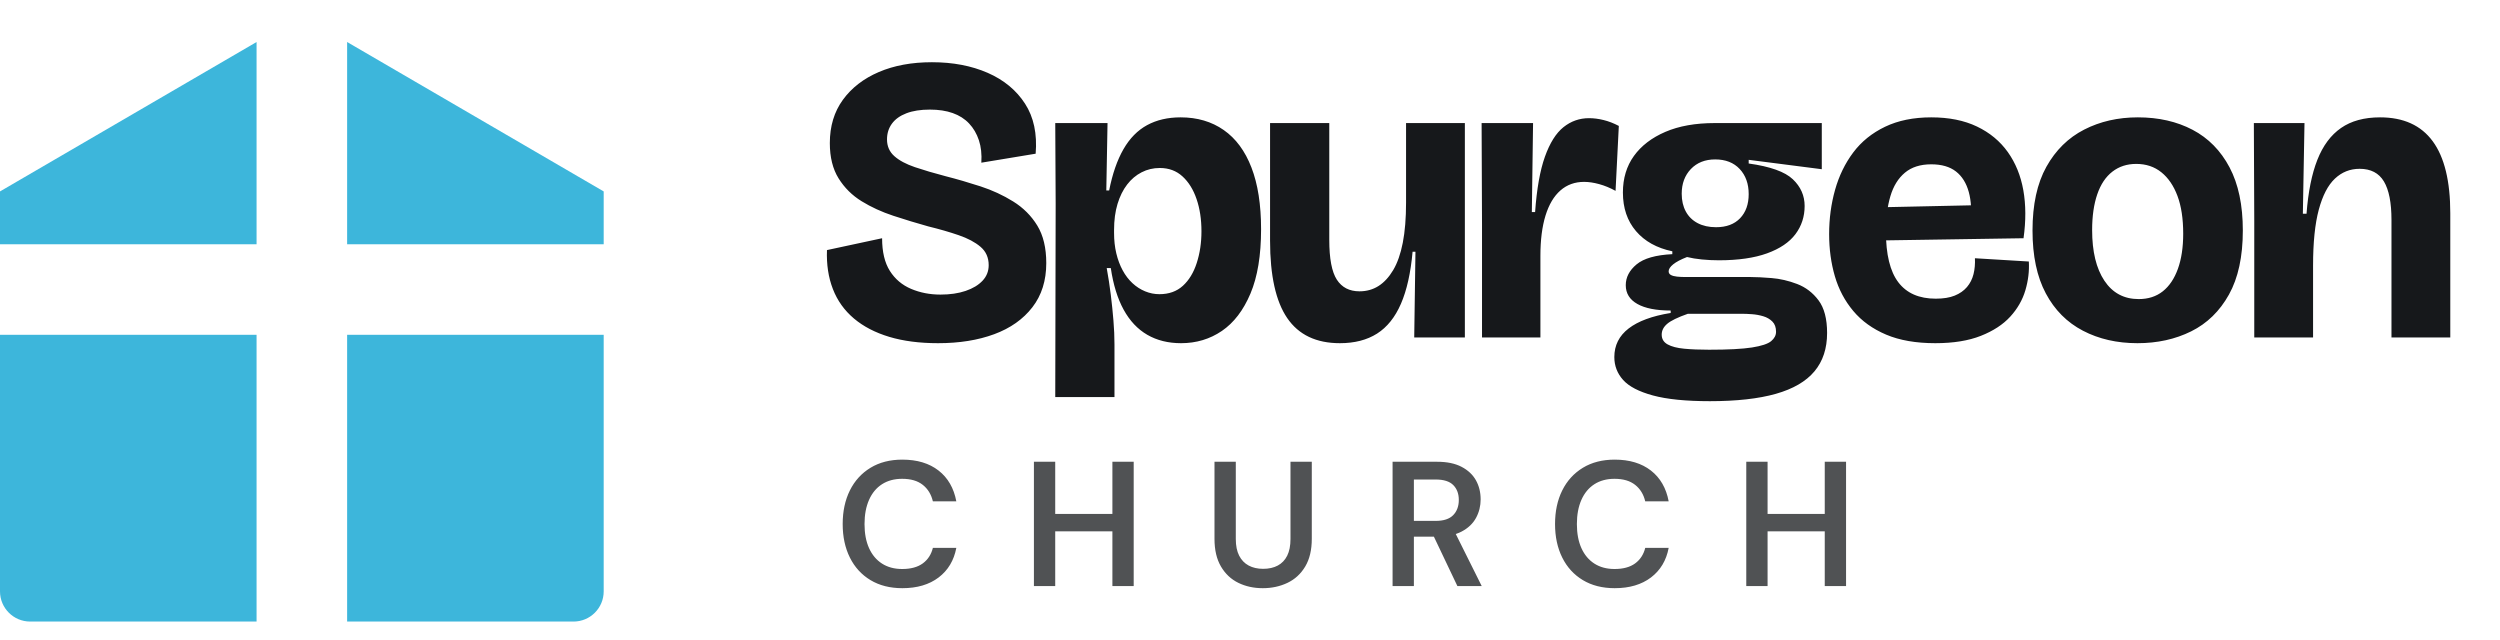
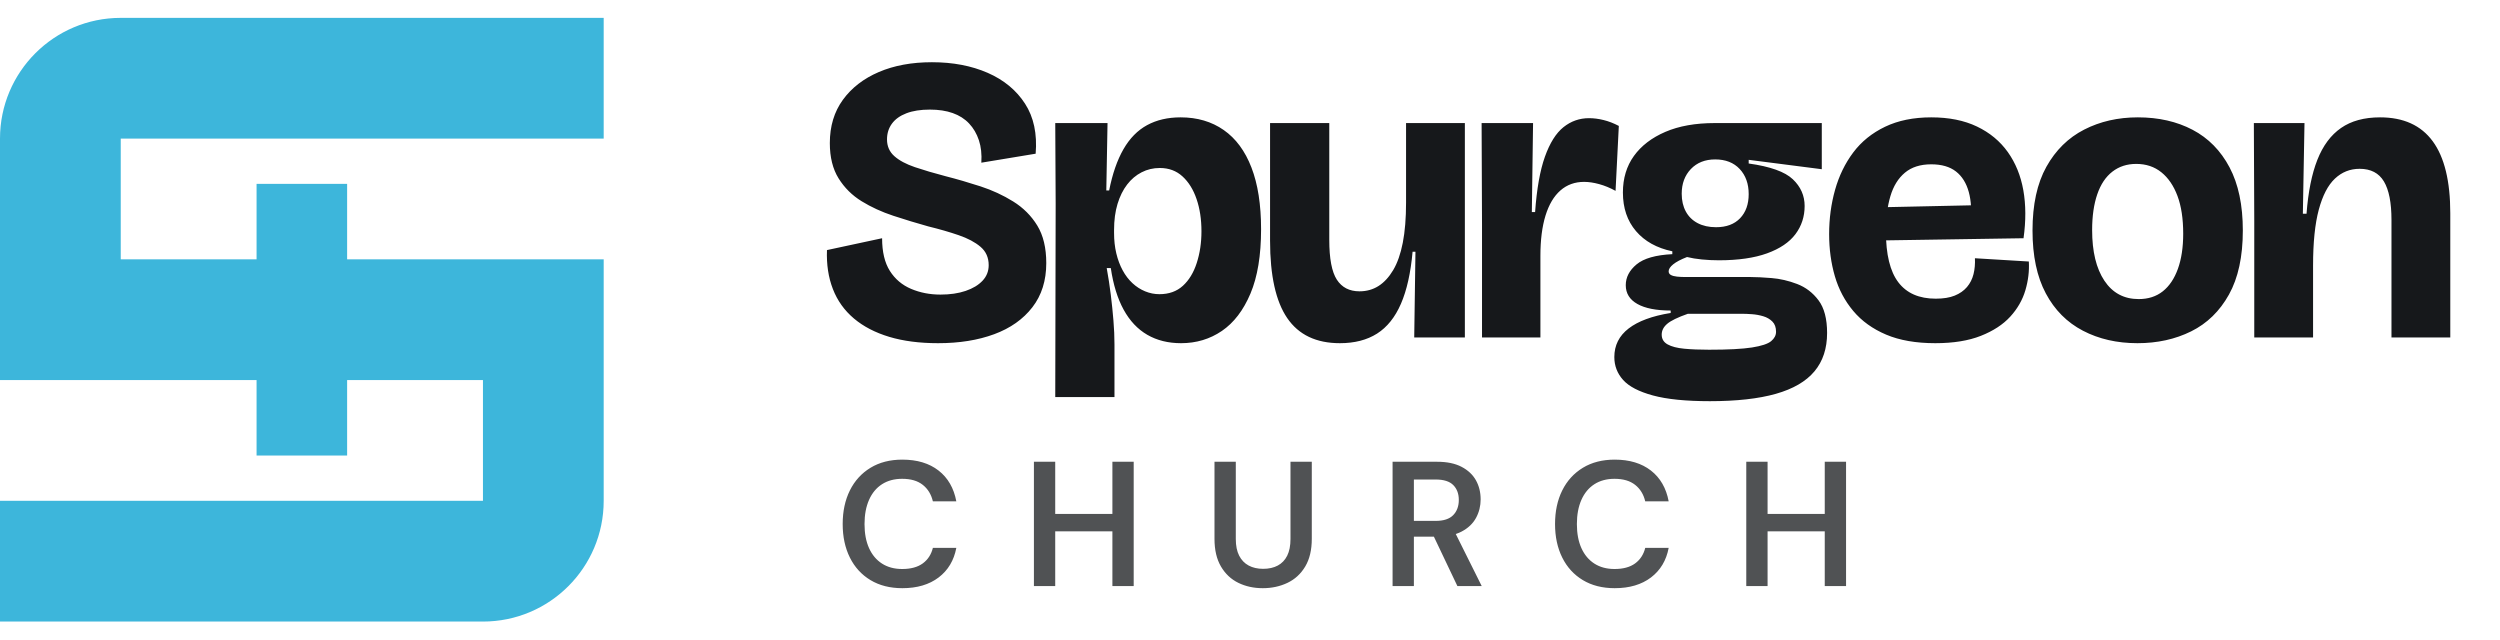
<svg xmlns="http://www.w3.org/2000/svg" viewBox="0 0 140.8 36" width="563" height="144">
-   <path fill="#3DB6DB" transform="translate(0 1) scale(0.85)" d="M0 11.5 17 1.6V15H0zM23 1.6 40 11.5V15H23zM0 21h17v19H2a2 2 0 0 1-2-2zM23 21h17v17a2 2 0 0 1-2 2H23z" />
+   <path fill="#3DB6DB" transform="translate(0 1) scale(0.85)" d="M8 0h32v8H8v8H0V8a8 8 0 0 1 8-8zM0 16h17v8H0zM23 16h17v8H23zM32 24h8v8a8 8 0 0 1-8 8H0v-8h32zM17 11h6v18h-6z" />
  <path fill="#16181B" d="M52.831 19.322Q51.267 19.322 50.083 18.965Q48.898 18.609 48.093 17.931Q47.288 17.252 46.909 16.274Q46.529 15.297 46.575 14.078L49.68 13.411Q49.68 14.561 50.117 15.251Q50.554 15.941 51.313 16.263Q52.072 16.585 52.969 16.585Q53.774 16.585 54.383 16.378Q54.993 16.171 55.338 15.803Q55.683 15.435 55.683 14.929Q55.683 14.285 55.223 13.894Q54.763 13.503 53.992 13.239Q53.222 12.974 52.279 12.744Q51.29 12.468 50.312 12.146Q49.335 11.824 48.53 11.329Q47.725 10.835 47.23 10.041Q46.736 9.248 46.736 8.052Q46.736 6.626 47.472 5.614Q48.208 4.602 49.496 4.05Q50.784 3.498 52.486 3.498Q54.257 3.498 55.626 4.096Q56.994 4.694 57.73 5.833Q58.466 6.971 58.328 8.65L55.269 9.156Q55.315 8.443 55.131 7.891Q54.947 7.339 54.579 6.948Q54.211 6.557 53.659 6.362Q53.107 6.166 52.371 6.166Q51.589 6.166 51.049 6.373Q50.508 6.58 50.232 6.96Q49.956 7.339 49.956 7.845Q49.956 8.42 50.37 8.788Q50.784 9.156 51.531 9.409Q52.279 9.662 53.245 9.915Q54.234 10.168 55.223 10.49Q56.212 10.812 57.063 11.341Q57.914 11.87 58.42 12.698Q58.926 13.526 58.926 14.814Q58.926 16.286 58.144 17.298Q57.362 18.31 55.993 18.816Q54.625 19.322 52.831 19.322ZM59.432 22.358 59.455 11.479 59.432 6.925H62.376L62.307 10.72H62.468Q62.744 9.317 63.273 8.397Q63.802 7.477 64.607 7.04Q65.412 6.603 66.493 6.603Q67.896 6.603 68.919 7.316Q69.943 8.029 70.483 9.432Q71.024 10.835 71.024 12.905Q71.024 15.113 70.426 16.527Q69.828 17.942 68.816 18.632Q67.804 19.322 66.516 19.322Q65.435 19.322 64.618 18.851Q63.802 18.379 63.284 17.436Q62.767 16.493 62.56 15.09H62.33Q62.468 15.849 62.56 16.596Q62.652 17.344 62.709 18.046Q62.767 18.747 62.767 19.391V22.358ZM65.297 16.562Q66.102 16.562 66.62 16.09Q67.137 15.619 67.401 14.803Q67.666 13.986 67.666 13.02Q67.666 12.008 67.39 11.203Q67.114 10.398 66.596 9.927Q66.079 9.455 65.32 9.455Q64.768 9.455 64.297 9.697Q63.825 9.938 63.48 10.387Q63.135 10.835 62.939 11.479Q62.744 12.123 62.744 12.951V13.112Q62.744 13.733 62.87 14.262Q62.997 14.791 63.227 15.216Q63.457 15.642 63.779 15.941Q64.101 16.24 64.492 16.401Q64.883 16.562 65.297 16.562ZM75.463 19.322Q73.462 19.322 72.496 17.907Q71.53 16.493 71.53 13.549V6.925H74.865V13.503Q74.865 15.09 75.291 15.745Q75.716 16.401 76.567 16.401Q77.165 16.401 77.637 16.102Q78.108 15.803 78.465 15.205Q78.821 14.607 79.005 13.664Q79.189 12.721 79.189 11.41V6.925H82.501V13.365V19.0H79.649L79.718 14.17H79.557Q79.396 15.964 78.901 17.102Q78.407 18.241 77.556 18.782Q76.705 19.322 75.463 19.322ZM83.467 19.0V12.652L83.444 6.925H86.342L86.273 11.939H86.457Q86.595 9.984 87.009 8.822Q87.423 7.661 88.055 7.155Q88.688 6.649 89.493 6.649Q89.884 6.649 90.309 6.753Q90.735 6.856 91.172 7.086L90.988 10.743Q90.528 10.49 90.068 10.364Q89.608 10.237 89.217 10.237Q88.435 10.237 87.883 10.72Q87.331 11.203 87.043 12.134Q86.756 13.066 86.756 14.4V19.0ZM96.301 22.588Q94.277 22.588 93.093 22.266Q91.908 21.944 91.413 21.392Q90.919 20.84 90.919 20.104Q90.919 19.115 91.724 18.494Q92.529 17.873 94.093 17.62V17.482Q92.874 17.482 92.219 17.114Q91.563 16.746 91.563 16.056Q91.563 15.389 92.172 14.883Q92.782 14.377 94.185 14.308V14.147Q92.874 13.871 92.138 13.009Q91.402 12.146 91.402 10.835Q91.402 9.639 92.023 8.776Q92.644 7.914 93.794 7.42Q94.944 6.925 96.577 6.925H102.603V9.524L98.486 8.995V9.202Q100.303 9.455 100.97 10.088Q101.637 10.72 101.637 11.594Q101.637 12.491 101.12 13.181Q100.602 13.871 99.521 14.262Q98.44 14.653 96.807 14.653Q96.324 14.653 95.852 14.607Q95.381 14.561 95.013 14.469Q94.484 14.676 94.231 14.883Q93.978 15.09 93.978 15.274Q93.978 15.412 94.105 15.481Q94.231 15.55 94.45 15.573Q94.668 15.596 94.944 15.596H98.601Q99.061 15.596 99.774 15.654Q100.487 15.711 101.212 15.987Q101.936 16.263 102.419 16.907Q102.902 17.551 102.902 18.747Q102.902 20.058 102.189 20.909Q101.476 21.76 100.016 22.174Q98.555 22.588 96.301 22.588ZM96.255 19.69Q97.865 19.69 98.67 19.564Q99.475 19.437 99.751 19.207Q100.027 18.977 100.027 18.678Q100.027 18.31 99.82 18.103Q99.613 17.896 99.303 17.804Q98.992 17.712 98.67 17.689Q98.348 17.666 98.118 17.666H95.059Q94.208 17.965 93.898 18.23Q93.587 18.494 93.587 18.839Q93.587 19.207 93.921 19.391Q94.254 19.575 94.852 19.633Q95.45 19.69 96.255 19.69ZM96.646 12.79Q97.52 12.79 98.003 12.284Q98.486 11.778 98.486 10.927Q98.486 10.053 97.98 9.512Q97.474 8.972 96.6 8.972Q95.749 8.972 95.231 9.512Q94.714 10.053 94.714 10.904Q94.714 11.479 94.944 11.904Q95.174 12.33 95.611 12.56Q96.048 12.79 96.646 12.79ZM108.997 19.322Q107.364 19.322 106.226 18.839Q105.087 18.356 104.374 17.505Q103.661 16.654 103.339 15.55Q103.017 14.446 103.017 13.181Q103.017 11.87 103.351 10.686Q103.684 9.501 104.374 8.581Q105.064 7.661 106.168 7.132Q107.272 6.603 108.767 6.603Q110.262 6.603 111.343 7.12Q112.424 7.638 113.08 8.558Q113.735 9.478 113.954 10.709Q114.172 11.939 113.965 13.411L105.064 13.549V11.686L111.435 11.548L110.975 12.629Q111.09 11.571 110.883 10.812Q110.676 10.053 110.159 9.651Q109.641 9.248 108.767 9.248Q107.847 9.248 107.284 9.72Q106.72 10.191 106.467 11.042Q106.214 11.893 106.214 13.02Q106.214 14.975 106.916 15.895Q107.617 16.815 109.02 16.815Q109.664 16.815 110.09 16.642Q110.515 16.47 110.78 16.16Q111.044 15.849 111.148 15.435Q111.251 15.021 111.228 14.538L114.264 14.722Q114.31 15.527 114.069 16.343Q113.827 17.16 113.218 17.827Q112.608 18.494 111.562 18.908Q110.515 19.322 108.997 19.322ZM120.382 19.322Q118.657 19.322 117.312 18.62Q115.966 17.919 115.219 16.516Q114.471 15.113 114.471 12.974Q114.471 10.789 115.253 9.386Q116.035 7.983 117.381 7.293Q118.726 6.603 120.405 6.603Q122.153 6.603 123.487 7.304Q124.821 8.006 125.569 9.421Q126.316 10.835 126.316 12.974Q126.316 15.182 125.534 16.585Q124.752 17.988 123.407 18.655Q122.061 19.322 120.382 19.322ZM120.451 16.838Q121.256 16.838 121.808 16.401Q122.36 15.964 122.659 15.136Q122.958 14.308 122.958 13.158Q122.958 11.893 122.636 11.03Q122.314 10.168 121.728 9.697Q121.141 9.225 120.313 9.225Q119.531 9.225 118.968 9.662Q118.404 10.099 118.117 10.939Q117.829 11.778 117.829 12.951Q117.829 14.768 118.519 15.803Q119.209 16.838 120.451 16.838ZM126.96 19.0V12.445L126.937 6.925H129.789L129.697 12.031H129.904Q130.042 10.191 130.514 8.995Q130.985 7.799 131.848 7.201Q132.71 6.603 134.044 6.603Q136.022 6.603 137.011 7.949Q138 9.294 138 12.008V19.0H134.688V12.376Q134.688 10.927 134.263 10.214Q133.837 9.501 132.894 9.501Q132.089 9.501 131.503 10.053Q130.916 10.605 130.594 11.801Q130.272 12.997 130.272 14.952V19.0Z" />
  <path fill="#16181B" fill-opacity=".75" d="M50.82 33.12Q49.78 33.12 49.025 32.665Q48.27 32.21 47.865 31.395Q47.46 30.58 47.46 29.51Q47.46 28.43 47.865 27.615Q48.27 26.8 49.025 26.34Q49.78 25.88 50.82 25.88Q52.07 25.88 52.86 26.495Q53.65 27.11 53.86 28.23H52.54Q52.4 27.64 51.97 27.3Q51.54 26.96 50.81 26.96Q50.15 26.96 49.675 27.265Q49.2 27.57 48.945 28.145Q48.69 28.72 48.69 29.51Q48.69 30.3 48.945 30.865Q49.2 31.43 49.675 31.735Q50.15 32.04 50.81 32.04Q51.54 32.04 51.97 31.725Q52.4 31.41 52.54 30.85H53.86Q53.66 31.91 52.865 32.515Q52.07 33.12 50.82 33.12ZM62.65 33.0V26.0H63.85V33.0ZM58.23 33.0V26.0H59.43V33.0ZM59.25 29.92V28.94H62.88V29.92ZM71.12 33.12Q70.36 33.12 69.745 32.82Q69.13 32.52 68.765 31.9Q68.4 31.28 68.4 30.34V26.0H69.6V30.35Q69.6 30.92 69.79 31.29Q69.98 31.66 70.325 31.845Q70.67 32.03 71.14 32.03Q71.62 32.03 71.965 31.845Q72.31 31.66 72.495 31.29Q72.68 30.92 72.68 30.35V26.0H73.88V30.34Q73.88 31.28 73.51 31.9Q73.14 32.52 72.51 32.82Q71.88 33.12 71.12 33.12ZM78.43 33.0V26.0H80.94Q81.77 26.0 82.315 26.285Q82.86 26.57 83.125 27.045Q83.39 27.52 83.39 28.12Q83.39 28.68 83.13 29.16Q82.87 29.64 82.32 29.93Q81.77 30.22 80.91 30.22H79.63V33.0ZM82.08 33.0 80.61 29.91H81.91L83.45 33.0ZM79.63 29.33H80.86Q81.53 29.33 81.845 29.005Q82.16 28.68 82.16 28.15Q82.16 27.63 81.85 27.315Q81.54 27.0 80.86 27.0H79.63ZM90.94 33.12Q89.9 33.12 89.145 32.665Q88.39 32.21 87.985 31.395Q87.58 30.58 87.58 29.51Q87.58 28.43 87.985 27.615Q88.39 26.8 89.145 26.34Q89.9 25.88 90.94 25.88Q92.19 25.88 92.98 26.495Q93.77 27.11 93.98 28.23H92.66Q92.52 27.64 92.09 27.3Q91.66 26.96 90.93 26.96Q90.27 26.96 89.795 27.265Q89.32 27.57 89.065 28.145Q88.81 28.72 88.81 29.51Q88.81 30.3 89.065 30.865Q89.32 31.43 89.795 31.735Q90.27 32.04 90.93 32.04Q91.66 32.04 92.09 31.725Q92.52 31.41 92.66 30.85H93.98Q93.78 31.91 92.985 32.515Q92.19 33.12 90.94 33.12ZM102.77 33.0V26.0H103.97V33.0ZM98.35 33.0V26.0H99.55V33.0ZM99.37 29.92V28.94H103.0V29.92Z" />
</svg>
